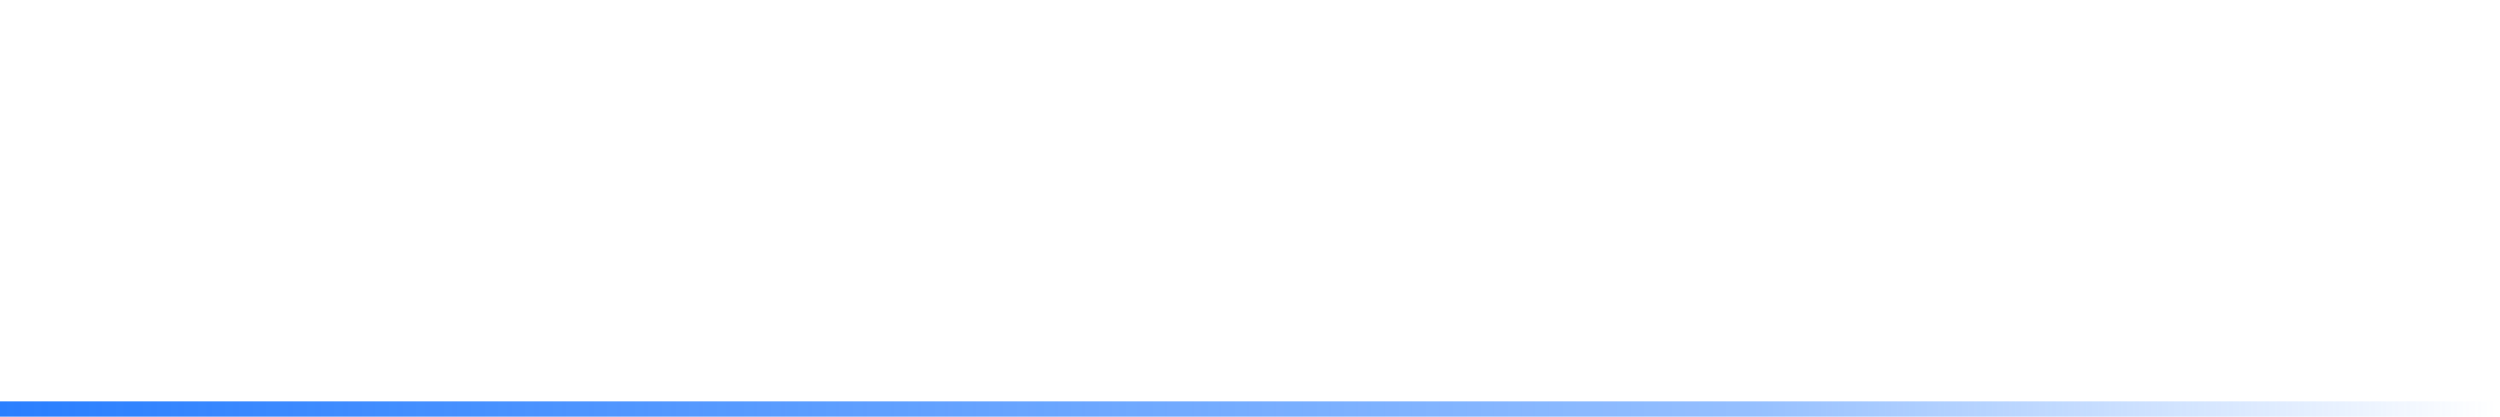
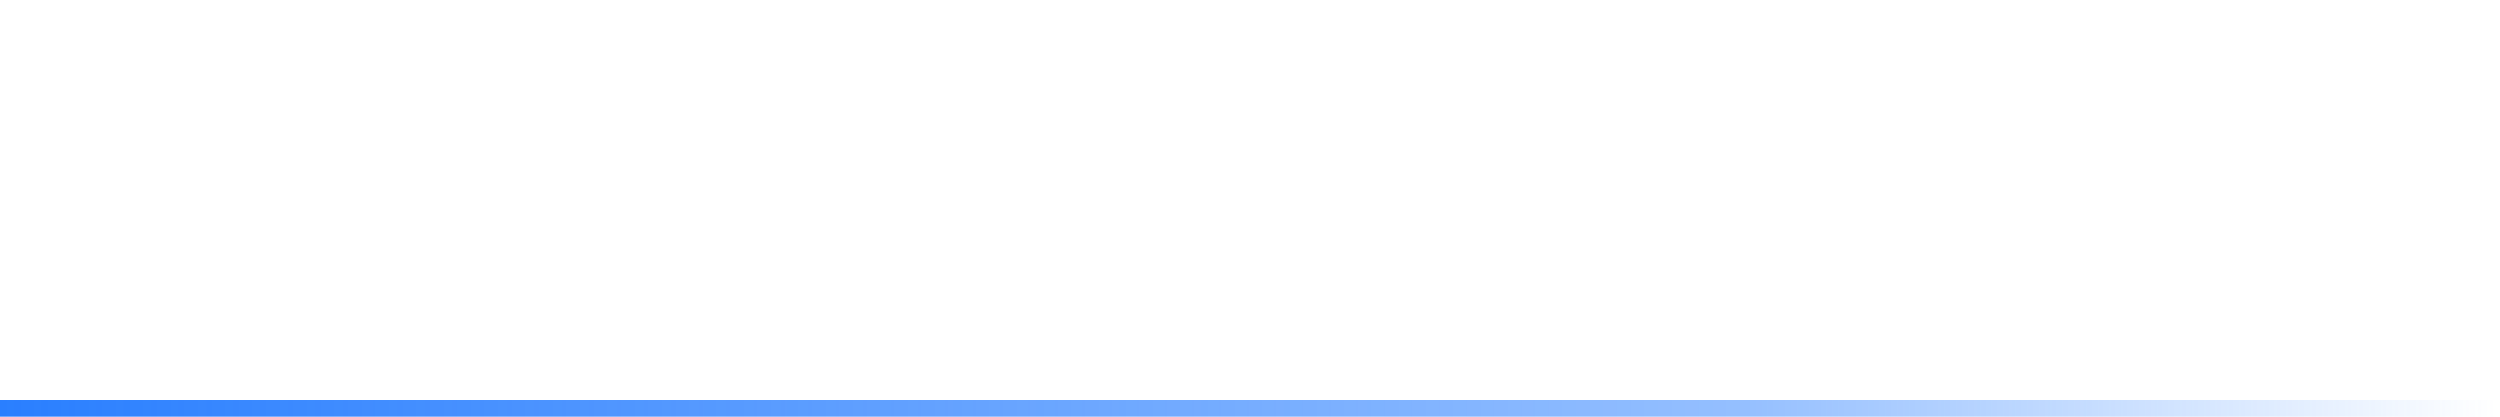
<svg xmlns="http://www.w3.org/2000/svg" xmlns:xlink="http://www.w3.org/1999/xlink" width="600" height="100" id="svg3183" version="1.1">
  <defs id="defs3185">
-     <linearGradient xlink:href="#linearGradient4699-7" id="linearGradient5738" gradientUnits="userSpaceOnUse" gradientTransform="matrix(1.535305,0,0,1.535305,-63.0536,384.6567)" x1="41.069" y1="433.705" x2="431.176" y2="433.705" />
+     <linearGradient xlink:href="#linearGradient4699-7" id="linearGradient5738" gradientUnits="userSpaceOnUse" gradientTransform="matrix(1.535305,0,0,1.672505,-63.0536,324.9884)" x1="41.069" y1="433.705" x2="431.176" y2="433.705" />
    <linearGradient id="linearGradient4699-7">
      <stop style="stop-color:#2a7fff;stop-opacity:1;" offset="0" id="stop4701-0" />
      <stop id="stop4709-2" offset="0.7" style="stop-color:#2a7fff;stop-opacity:0.498;" />
      <stop style="stop-color:#2a7fff;stop-opacity:0;" offset="1" id="stop4703-19" />
    </linearGradient>
  </defs>
  <g id="layer1" transform="translate(0,-952.3622)">
-     <flowRoot transform="matrix(1.535305,0,0,1.535305,-63.0536,872.313)" xml:space="preserve" id="flowRoot2919-4-3" style="font-size:16px;font-style:normal;font-variant:normal;font-weight:normal;font-stretch:normal;text-indent:0;text-align:start;text-decoration:none;line-height:100%;letter-spacing:normal;word-spacing:normal;text-transform:none;direction:ltr;block-progression:tb;writing-mode:lr-tb;text-anchor:start;color:#000000;fill:#0048b4;fill-opacity:1;fill-rule:nonzero;stroke:none;stroke-width:1;marker:none;visibility:visible;display:inline;overflow:visible;enable-background:accumulate;font-family:DejaVu Sans;-inkscape-font-specification:DejaVu Sans">
+     <flowRoot transform="matrix(1.535305,0,0,1.535305,-80.19569,872.313)" xml:space="preserve" id="flowRoot2919-4-3" style="font-size:16px;font-style:normal;font-variant:normal;font-weight:normal;font-stretch:normal;text-indent:0;text-align:start;text-decoration:none;line-height:100%;letter-spacing:normal;word-spacing:normal;text-transform:none;direction:ltr;block-progression:tb;writing-mode:lr-tb;text-anchor:start;color:#000000;fill:#0048b4;fill-opacity:1;fill-rule:nonzero;stroke:none;stroke-width:1;marker:none;visibility:visible;display:inline;overflow:visible;enable-background:accumulate;font-family:DejaVu Sans;-inkscape-font-specification:DejaVu Sans">
      <flowRegion id="flowRegion2921-1-9">
-         <rect id="rect2923-8-6" width="341.739" height="16.68" x="52.283" y="96.562" style="font-size:16px;font-style:normal;font-variant:normal;font-weight:normal;font-stretch:normal;text-indent:0;text-align:start;text-decoration:none;line-height:100%;letter-spacing:normal;word-spacing:normal;text-transform:none;direction:ltr;block-progression:tb;writing-mode:lr-tb;text-anchor:start;color:#000000;fill:#0048b4;fill-opacity:1;fill-rule:nonzero;stroke:none;stroke-width:1;marker:none;visibility:visible;display:inline;overflow:visible;enable-background:accumulate;font-family:DejaVu Sans;-inkscape-font-specification:DejaVu Sans" />
+         <rect id="rect2923-8-6" width="372.206" height="16.68" x="52.283" y="96.562" style="font-size:16px;font-style:normal;font-variant:normal;font-weight:normal;font-stretch:normal;text-indent:0;text-align:start;text-decoration:none;line-height:100%;letter-spacing:normal;word-spacing:normal;text-transform:none;direction:ltr;block-progression:tb;writing-mode:lr-tb;text-anchor:start;color:#000000;fill:#0048b4;fill-opacity:1;fill-rule:nonzero;stroke:none;stroke-width:1;marker:none;visibility:visible;display:inline;overflow:visible;enable-background:accumulate;font-family:DejaVu Sans;-inkscape-font-specification:DejaVu Sans" />
      </flowRegion>
      <flowPara id="flowPara2925-7-7">TITLEGOESHERE</flowPara>
    </flowRoot>
-     <rect style="color:#000000;fill:url(#linearGradient5738);fill-opacity:1;fill-rule:nonzero;stroke:none;stroke-width:1;marker:none;visibility:visible;display:inline;overflow:visible;enable-background:accumulate" id="rect5712-3" width="598.933" height="3.672" x="0" y="1048.69" ry="0" />
+     <rect style="color:#000000;fill:url(#linearGradient5738);fill-opacity:1;fill-rule:nonzero;stroke:none;stroke-width:1;marker:none;visibility:visible;display:inline;overflow:visible;enable-background:accumulate" id="rect5712-3" width="598.933" height="4" x="0" y="1048.362" ry="0" />
  </g>
</svg>
